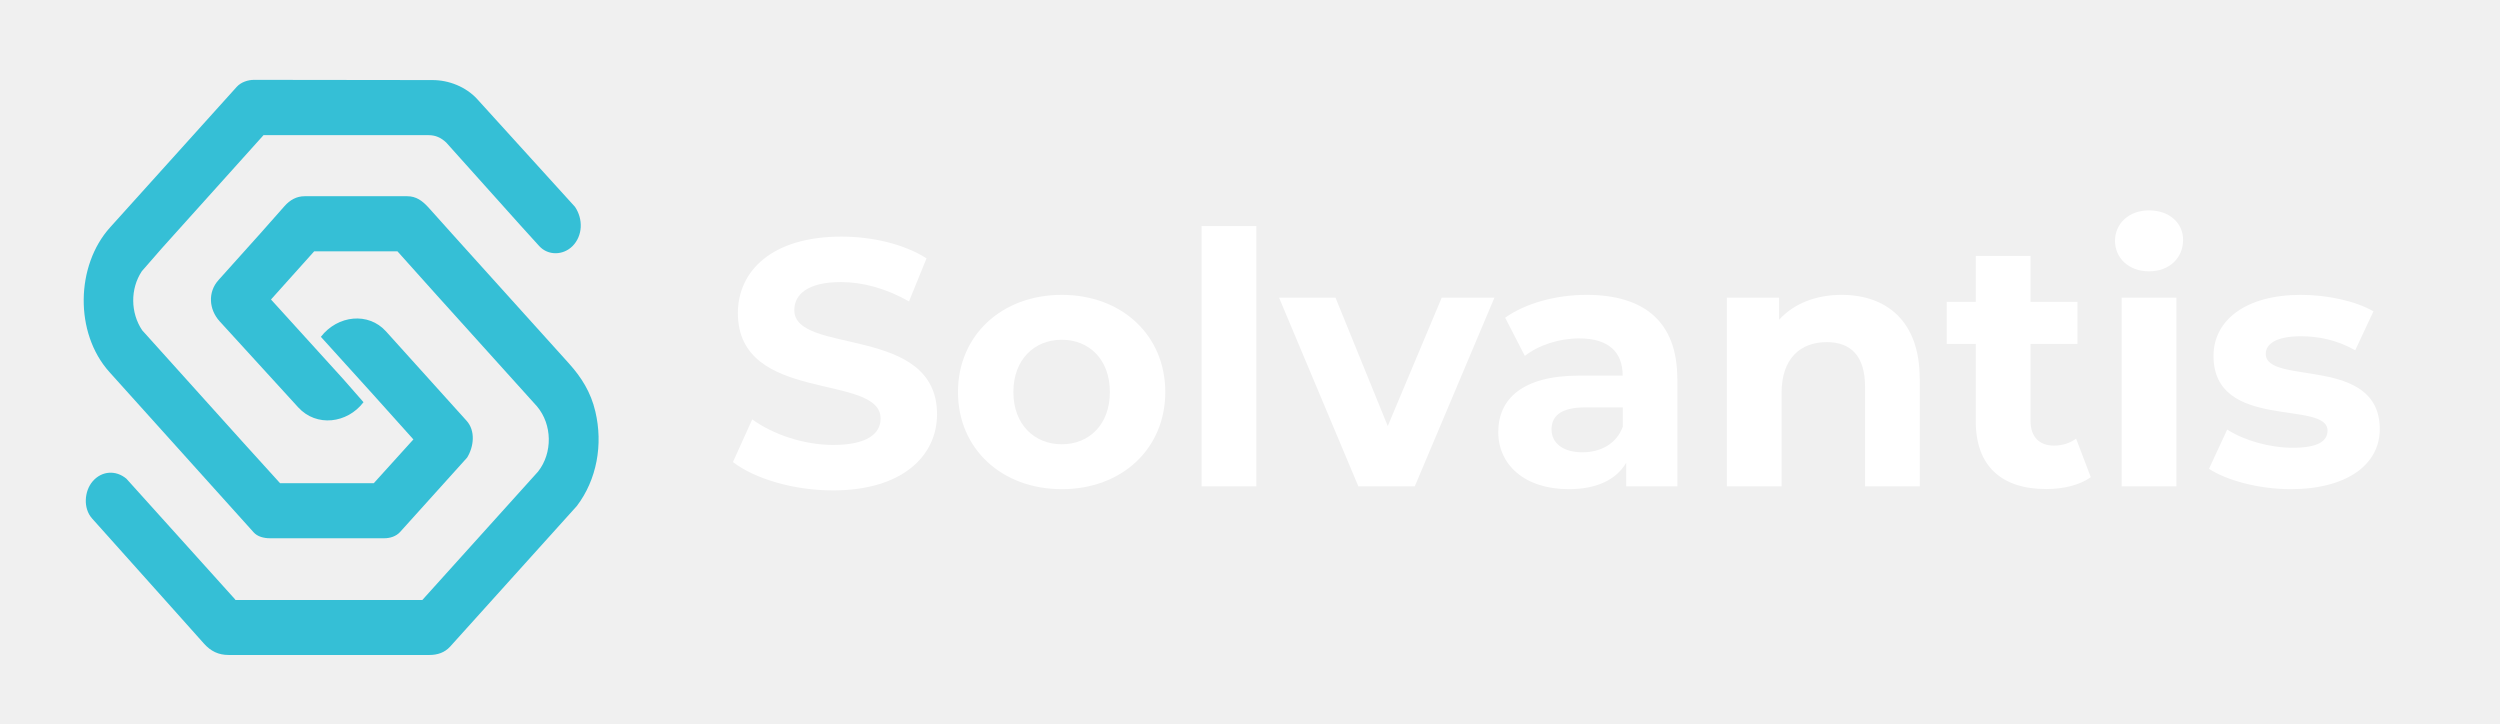
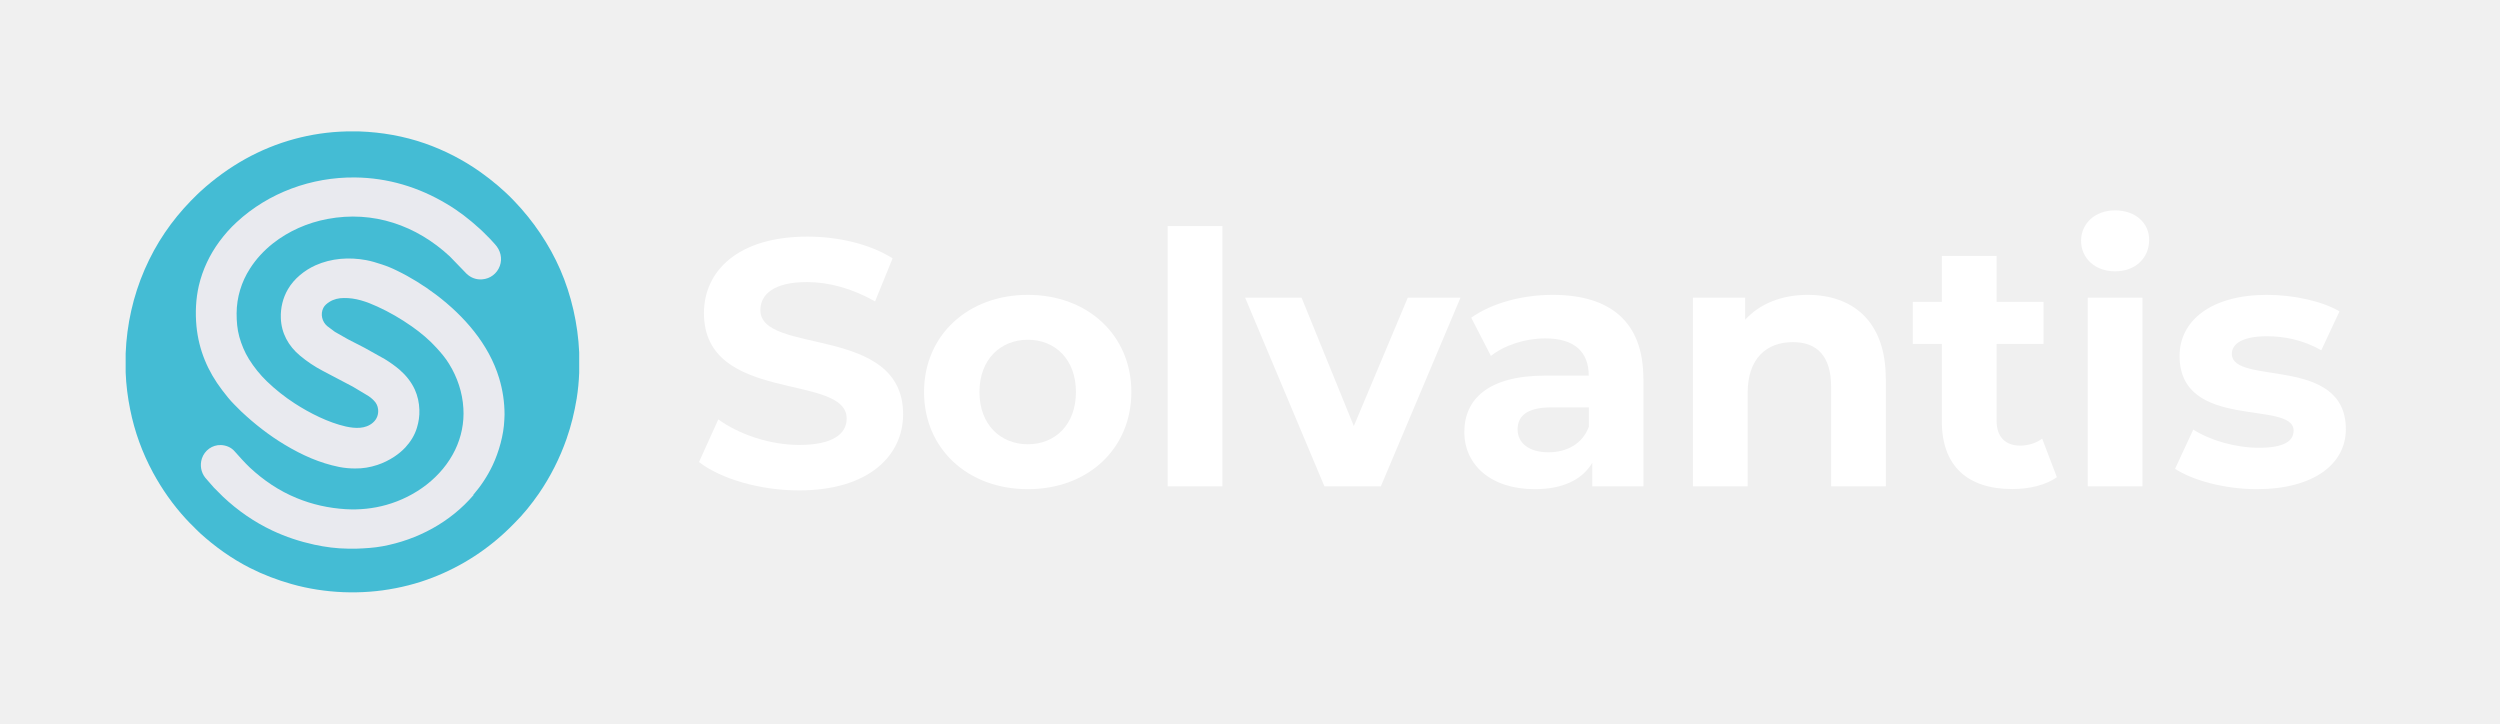
<svg xmlns="http://www.w3.org/2000/svg" id="Layer_1" version="1.1" viewBox="0 0 221.04 64">
  <defs>
    <style>
      .st0 {
-         fill: #35bfd6;
+         fill: #fff;
      }

      .st1 {
-         fill: #fff;
+         fill: #e9eaef;
      }

      .st2 {
        isolation: isolate;
      }
+ 
+       .st3 {
+         fill: #44bcd4;
+       }
    </style>
  </defs>
  <g class="st2">
    <g class="st2">
-       <path class="st1" d="M64.8,40.86l1.71-3.78c1.83,1.33,4.56,2.26,7.16,2.26,2.98,0,4.19-.99,4.19-2.33,0-4.06-12.62-1.27-12.62-9.33,0-3.69,2.98-6.76,9.15-6.76,2.73,0,5.52.65,7.53,1.92l-1.55,3.81c-2.02-1.15-4.09-1.71-6.02-1.71-2.98,0-4.12,1.12-4.12,2.48,0,4,12.62,1.24,12.62,9.21,0,3.63-3.01,6.73-9.21,6.73-3.44,0-6.91-1.02-8.84-2.51h0Z" />
-       <path class="st1" d="M84.7,34.66c0-5.02,3.88-8.59,9.18-8.59s9.15,3.57,9.15,8.59-3.84,8.59-9.15,8.59-9.18-3.57-9.18-8.59ZM98.13,34.66c0-2.88-1.83-4.62-4.25-4.62s-4.28,1.74-4.28,4.62,1.86,4.62,4.28,4.62,4.25-1.74,4.25-4.62Z" />
-       <path class="st1" d="M106.24,19.99h4.84v23.01h-4.84v-23.01Z" />
-       <path class="st1" d="M132.13,26.32l-7.04,16.68h-4.99l-7.01-16.68h4.99l4.62,11.35,4.77-11.35h4.66Z" />
-       <path class="st1" d="M148.31,33.48v9.52h-4.53v-2.08c-.9,1.52-2.64,2.33-5.08,2.33-3.91,0-6.23-2.17-6.23-5.05s2.08-4.99,7.16-4.99h3.84c0-2.08-1.24-3.29-3.84-3.29-1.77,0-3.6.59-4.81,1.55l-1.74-3.38c1.83-1.3,4.53-2.02,7.19-2.02,5.08,0,8.03,2.36,8.03,7.41h0ZM143.48,37.73v-1.71h-3.32c-2.26,0-2.98.84-2.98,1.95,0,1.21,1.02,2.02,2.73,2.02,1.61,0,3.01-.74,3.57-2.26Z" />
-       <path class="st1" d="M169.74,33.45v9.55h-4.84v-8.81c0-2.7-1.24-3.94-3.38-3.94-2.33,0-4,1.43-4,4.5v8.25h-4.84v-16.68h4.62v1.95c1.3-1.43,3.26-2.2,5.52-2.2,3.94,0,6.91,2.29,6.91,7.38h0Z" />
-       <path class="st1" d="M184.86,42.19c-.99.71-2.45,1.05-3.94,1.05-3.94,0-6.23-2.02-6.23-5.98v-6.85h-2.57v-3.72h2.57v-4.06h4.84v4.06h4.15v3.72h-4.15v6.79c0,1.43.78,2.2,2.08,2.2.71,0,1.43-.22,1.95-.62l1.3,3.41Z" />
-       <path class="st1" d="M187,21.3c0-1.52,1.21-2.7,3.01-2.7s3.01,1.12,3.01,2.6c0,1.61-1.21,2.79-3.01,2.79s-3.01-1.18-3.01-2.7h0ZM187.59,26.32h4.84v16.68h-4.84v-16.68Z" />
-       <path class="st1" d="M195.31,41.45l1.61-3.47c1.49.96,3.75,1.61,5.8,1.61,2.23,0,3.07-.59,3.07-1.52,0-2.73-10.08.06-10.08-6.6,0-3.16,2.85-5.4,7.72-5.4,2.29,0,4.84.53,6.42,1.46l-1.61,3.44c-1.64-.93-3.29-1.24-4.81-1.24-2.17,0-3.1.68-3.1,1.55,0,2.85,10.08.09,10.08,6.67,0,3.1-2.88,5.3-7.88,5.3-2.82,0-5.67-.78-7.22-1.8Z" />
+       <path class="st0" d="M61.8,40.86l1.71-3.78c1.83,1.33,4.56,2.26,7.16,2.26,2.98,0,4.19-.99,4.19-2.33,0-4.06-12.62-1.27-12.62-9.33,0-3.69,2.98-6.76,9.15-6.76,2.73,0,5.52.65,7.53,1.92l-1.55,3.81c-2.02-1.15-4.09-1.71-6.02-1.71-2.98,0-4.12,1.12-4.12,2.48,0,4,12.62,1.24,12.62,9.21,0,3.63-3.01,6.73-9.21,6.73-3.44,0-6.91-1.02-8.84-2.51h0Z" />
+       <path class="st0" d="M81.7,34.66c0-5.02,3.88-8.59,9.18-8.59s9.15,3.57,9.15,8.59-3.84,8.59-9.15,8.59-9.18-3.57-9.18-8.59ZM95.13,34.66c0-2.88-1.83-4.62-4.25-4.62s-4.28,1.74-4.28,4.62,1.86,4.62,4.28,4.62,4.25-1.74,4.25-4.62Z" />
+       <path class="st0" d="M103.24,19.99h4.84v23.01h-4.84s0-23.01,0-23.01Z" />
+       <path class="st0" d="M129.13,26.32l-7.04,16.68h-4.99l-7.01-16.68h4.99l4.62,11.35,4.77-11.35s4.66,0,4.66,0Z" />
+       <path class="st0" d="M145.31,33.48v9.52h-4.53v-2.08c-.9,1.52-2.64,2.33-5.08,2.33-3.91,0-6.23-2.17-6.23-5.05s2.08-4.99,7.16-4.99h3.84c0-2.08-1.24-3.29-3.84-3.29-1.77,0-3.6.59-4.81,1.55l-1.74-3.38c1.83-1.3,4.53-2.02,7.19-2.02,5.08,0,8.03,2.36,8.03,7.41h0ZM140.48,37.73v-1.71h-3.32c-2.26,0-2.98.84-2.98,1.95,0,1.21,1.02,2.02,2.73,2.02,1.61,0,3.01-.74,3.57-2.26Z" />
+       <path class="st0" d="M166.74,33.45v9.55h-4.84v-8.81c0-2.7-1.24-3.94-3.38-3.94-2.33,0-4,1.43-4,4.5v8.25h-4.84v-16.68h4.62v1.95c1.3-1.43,3.26-2.2,5.52-2.2,3.94,0,6.91,2.29,6.91,7.38h0Z" />
+       <path class="st0" d="M181.86,42.19c-.99.71-2.45,1.05-3.94,1.05-3.94,0-6.23-2.02-6.23-5.98v-6.85h-2.57v-3.72h2.57v-4.06h4.84v4.06h4.15v3.72h-4.15v6.79c0,1.43.78,2.2,2.08,2.2.71,0,1.43-.22,1.95-.62l1.3,3.41Z" />
+       <path class="st0" d="M184,21.3c0-1.52,1.21-2.7,3.01-2.7s3.01,1.12,3.01,2.6c0,1.61-1.21,2.79-3.01,2.79s-3.01-1.18-3.01-2.7h0ZM184.59,26.32h4.84v16.68h-4.84v-16.68Z" />
+       <path class="st0" d="M192.31,41.45l1.61-3.47c1.49.96,3.75,1.61,5.8,1.61,2.23,0,3.07-.59,3.07-1.52,0-2.73-10.08.06-10.08-6.6,0-3.16,2.85-5.4,7.72-5.4,2.29,0,4.84.53,6.42,1.46l-1.61,3.44c-1.64-.93-3.29-1.24-4.81-1.24-2.17,0-3.1.68-3.1,1.55,0,2.85,10.08.09,10.08,6.67,0,3.1-2.88,5.3-7.88,5.3-2.82,0-5.67-.78-7.22-1.8Z" />
    </g>
  </g>
  <g>
-     <path class="st0" d="M20.8,53.05h16.54s10.23-11.35,10.23-11.35c1.31-1.66,1.26-4.17-.09-5.77l-8.89-9.86-3.45-3.85h-7.36s-3.82,4.26-3.82,4.26l6.41,7.06,1.77,2.02c-1.43,1.88-4.16,2.22-5.77.46l-6.94-7.6c-.96-1.05-1.08-2.59-.1-3.67l3.68-4.1,2.15-2.43c.48-.54,1.06-.87,1.77-.87h9.08c.78,0,1.33.4,1.86.98l2.53,2.82,9.89,10.97c1.11,1.23,1.95,2.55,2.35,4.27.69,2.92.13,6.02-1.64,8.35l-11.2,12.43c-.49.54-1.14.74-1.82.74h-17.77c-.89,0-1.58-.33-2.19-1.02l-2.92-3.27-6.96-7.78c-.81-.91-.68-2.43.05-3.28.8-.93,2.05-1.02,2.99-.23l9.63,10.69Z" />
-     <path class="st0" d="M36.54,38.84l-3.59-4-4.58-5.06c1.5-1.93,4.21-2.19,5.75-.49l7.14,7.92c.79.88.64,2.28.04,3.25l-5.92,6.57c-.35.39-.89.56-1.39.56h-10.14c-.49,0-1.08-.13-1.43-.53l-12.75-14.17c-3.1-3.45-2.97-9.42.06-12.78l11.2-12.43c.38-.42,1-.62,1.53-.62l15.8.02c1.41,0,2.94.59,3.94,1.69l8.64,9.52c.73,1.08.69,2.55-.22,3.47-.82.82-2.15.86-2.94,0l-1.66-1.83-6.57-7.33c-.46-.43-.94-.65-1.56-.65h-14.59s-8.98,9.99-8.98,9.99l-1.78,2.04c-1.03,1.55-1.01,3.67.03,5.22l9,10,3.19,3.52h8.29s3.51-3.88,3.51-3.88Z" />
+     <path class="st3" d="M34.95,52.01c-2.98.59-6.24.46-9.17-.37-1.27-.36-2.51-.83-3.69-1.43-1.61-.82-3.08-1.87-4.4-3.07l-.35-.34-.58-.58-.34-.36c-1.13-1.23-2.09-2.6-2.89-4.07-.95-1.76-1.63-3.63-2.02-5.58-.22-1.09-.36-2.18-.4-3.28v-1.68c.1-2.56.66-5.07,1.68-7.42s2.4-4.34,4.09-6.08l.52-.52.36-.34c1.2-1.09,2.52-2.05,3.94-2.84,2.74-1.52,5.78-2.35,8.91-2.43h1.17c1.97.07,3.92.41,5.79,1.06,1.74.61,3.39,1.46,4.89,2.52,1.08.77,2.1,1.62,3.01,2.58,1.68,1.75,3.1,3.84,4.07,6.07s1.56,4.79,1.67,7.31v1.8c-.03.77-.1,1.51-.22,2.27-.2,1.22-.49,2.41-.9,3.58-.6,1.71-1.42,3.33-2.44,4.82-.66.95-1.37,1.84-2.19,2.65l-.42.42-.35.33-.25.23c-2.08,1.88-4.53,3.3-7.21,4.17-.75.24-1.5.43-2.27.58Z" />
+     <path class="st1" d="M41.87,43.77c-2.06,2.41-4.96,3.96-8.06,4.53-.76.14-1.51.18-2.27.21h-.78c-1-.01-1.98-.14-2.96-.35-1.29-.28-2.53-.69-3.72-1.25-1.61-.76-3.08-1.78-4.37-3l-.81-.81-.75-.86c-.38-.48-.49-1.11-.3-1.7.24-.72.92-1.22,1.69-1.19.45.02.9.2,1.2.55.44.49.86.97,1.34,1.43,1.22,1.14,2.61,2.08,4.16,2.71,1.38.57,2.84.89,4.33.98,1.22.07,2.42-.05,3.59-.38,2.56-.72,4.91-2.44,6.08-4.86.55-1.14.81-2.41.73-3.68-.08-1.39-.53-2.74-1.26-3.92-.31-.51-.69-.96-1.09-1.4-.66-.73-1.41-1.36-2.21-1.92-.97-.68-1.98-1.27-3.06-1.76-.94-.43-1.91-.77-2.95-.75-.45,0-.89.1-1.27.34-.22.14-.42.3-.54.53-.28.55-.12,1.23.35,1.62l.67.5,1.16.66,1.46.75,1.79,1c.47.29.9.59,1.32.95.55.48,1.02,1.06,1.33,1.73.26.57.39,1.18.41,1.81.02.55-.06,1.07-.22,1.59-.2.66-.56,1.23-1.02,1.73-.3.32-.62.58-.98.82-.47.31-.96.55-1.5.73-.64.21-1.28.32-1.96.31-.48,0-.93-.04-1.4-.13-1.74-.35-3.29-1.05-4.81-1.96-1.4-.84-2.68-1.84-3.86-2.95l-.61-.61c-.4-.4-.74-.83-1.08-1.28-1.28-1.68-2.06-3.53-2.27-5.65-.11-1.2-.06-2.4.21-3.58.33-1.42.96-2.74,1.82-3.91.46-.62.96-1.19,1.53-1.71,2.82-2.61,6.62-3.99,10.45-3.95,2.91.03,5.63.85,8.12,2.34,1.05.62,2,1.36,2.9,2.18l.3.28.63.63.43.47c.49.53.68,1.25.43,1.93s-.86,1.13-1.56,1.18c-.53.04-1-.14-1.38-.5l-1.48-1.53c-2.96-2.75-6.78-4.07-10.81-3.31-1.76.33-3.43,1.06-4.84,2.17-.79.63-1.48,1.37-2.02,2.22-.76,1.18-1.17,2.54-1.18,3.95,0,.71.05,1.4.24,2.08s.47,1.36.85,1.97c.45.72.98,1.38,1.59,1.97.76.73,1.58,1.38,2.46,1.95,1.33.86,2.97,1.69,4.52,2.04.82.18,1.74.23,2.39-.34.35-.3.51-.72.46-1.18-.03-.29-.15-.55-.36-.76-.19-.2-.4-.37-.65-.51l-1.22-.73-2.68-1.41c-.72-.38-1.38-.82-2-1.34-1.02-.85-1.65-1.99-1.69-3.33-.03-.89.18-1.77.63-2.54.54-.93,1.46-1.67,2.43-2.11,1.41-.63,2.98-.74,4.49-.46.48.09.92.23,1.38.38s.9.33,1.34.55c1.22.59,2.37,1.31,3.46,2.13,2.47,1.87,4.66,4.36,5.57,7.37.32,1.05.48,2.14.48,3.24l-.02.46c-.05,1.3-.47,2.81-1.03,4-.45.95-1.03,1.83-1.72,2.63Z" />
  </g>
</svg>
